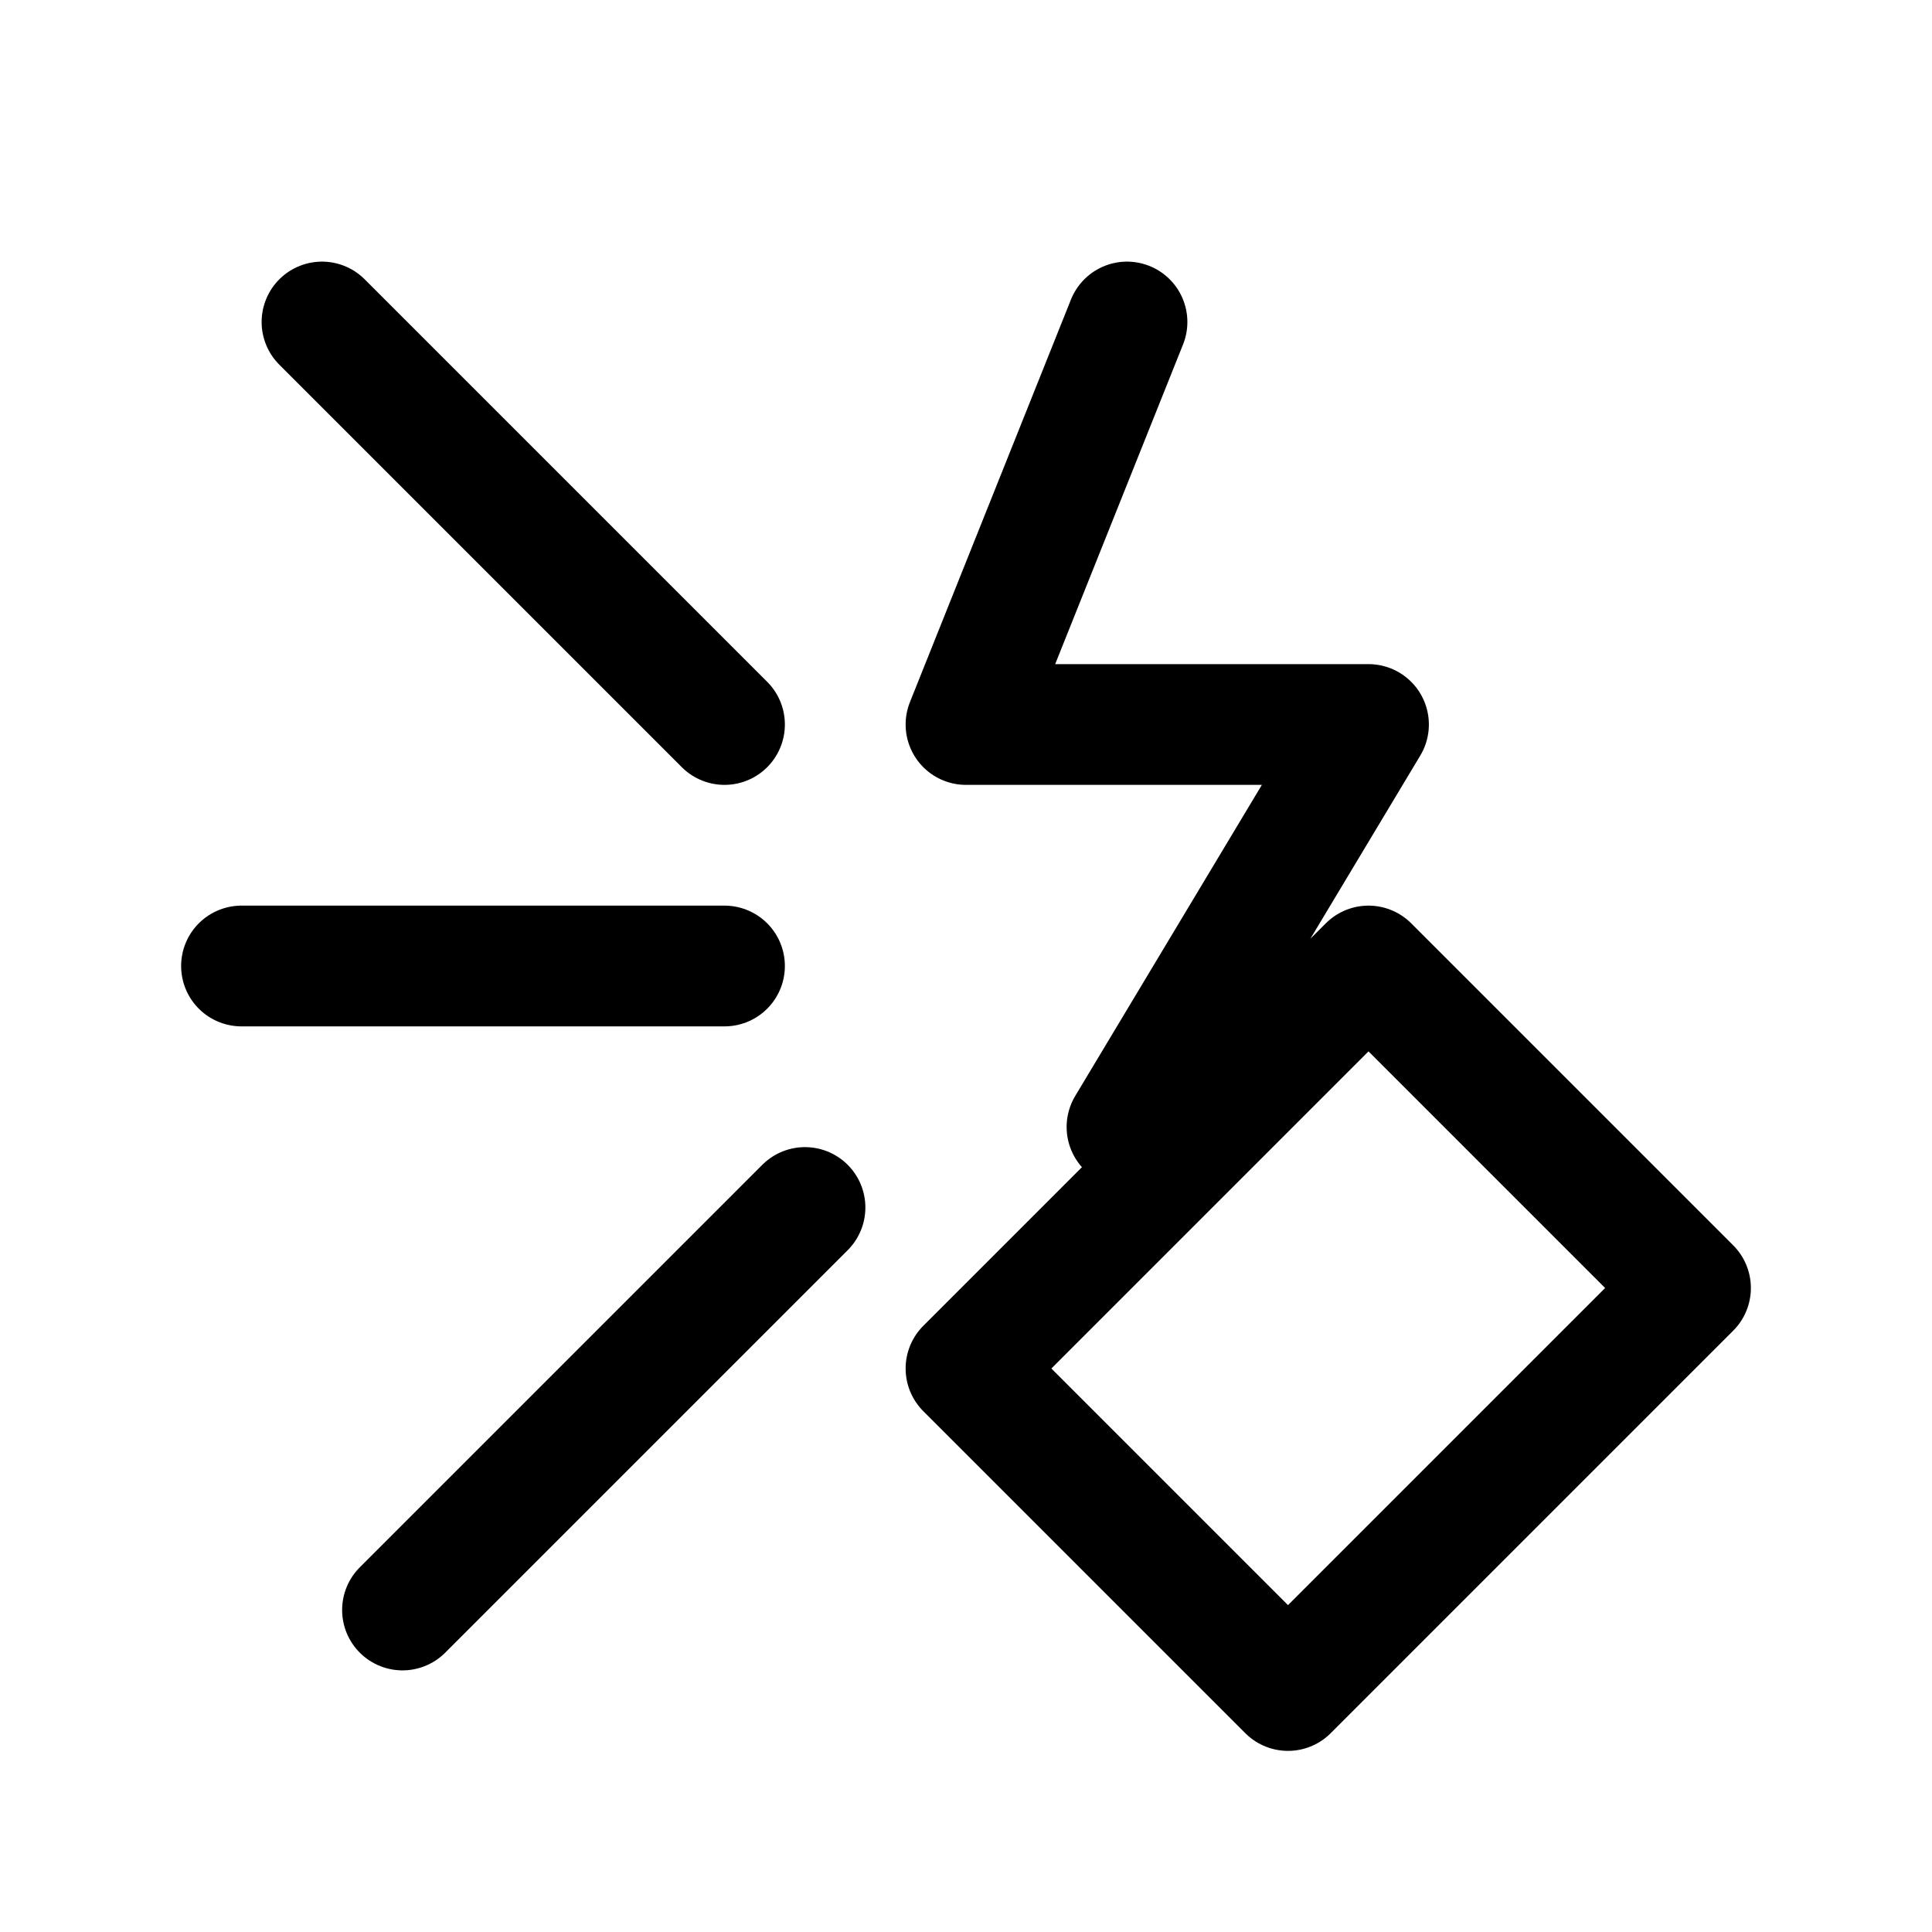
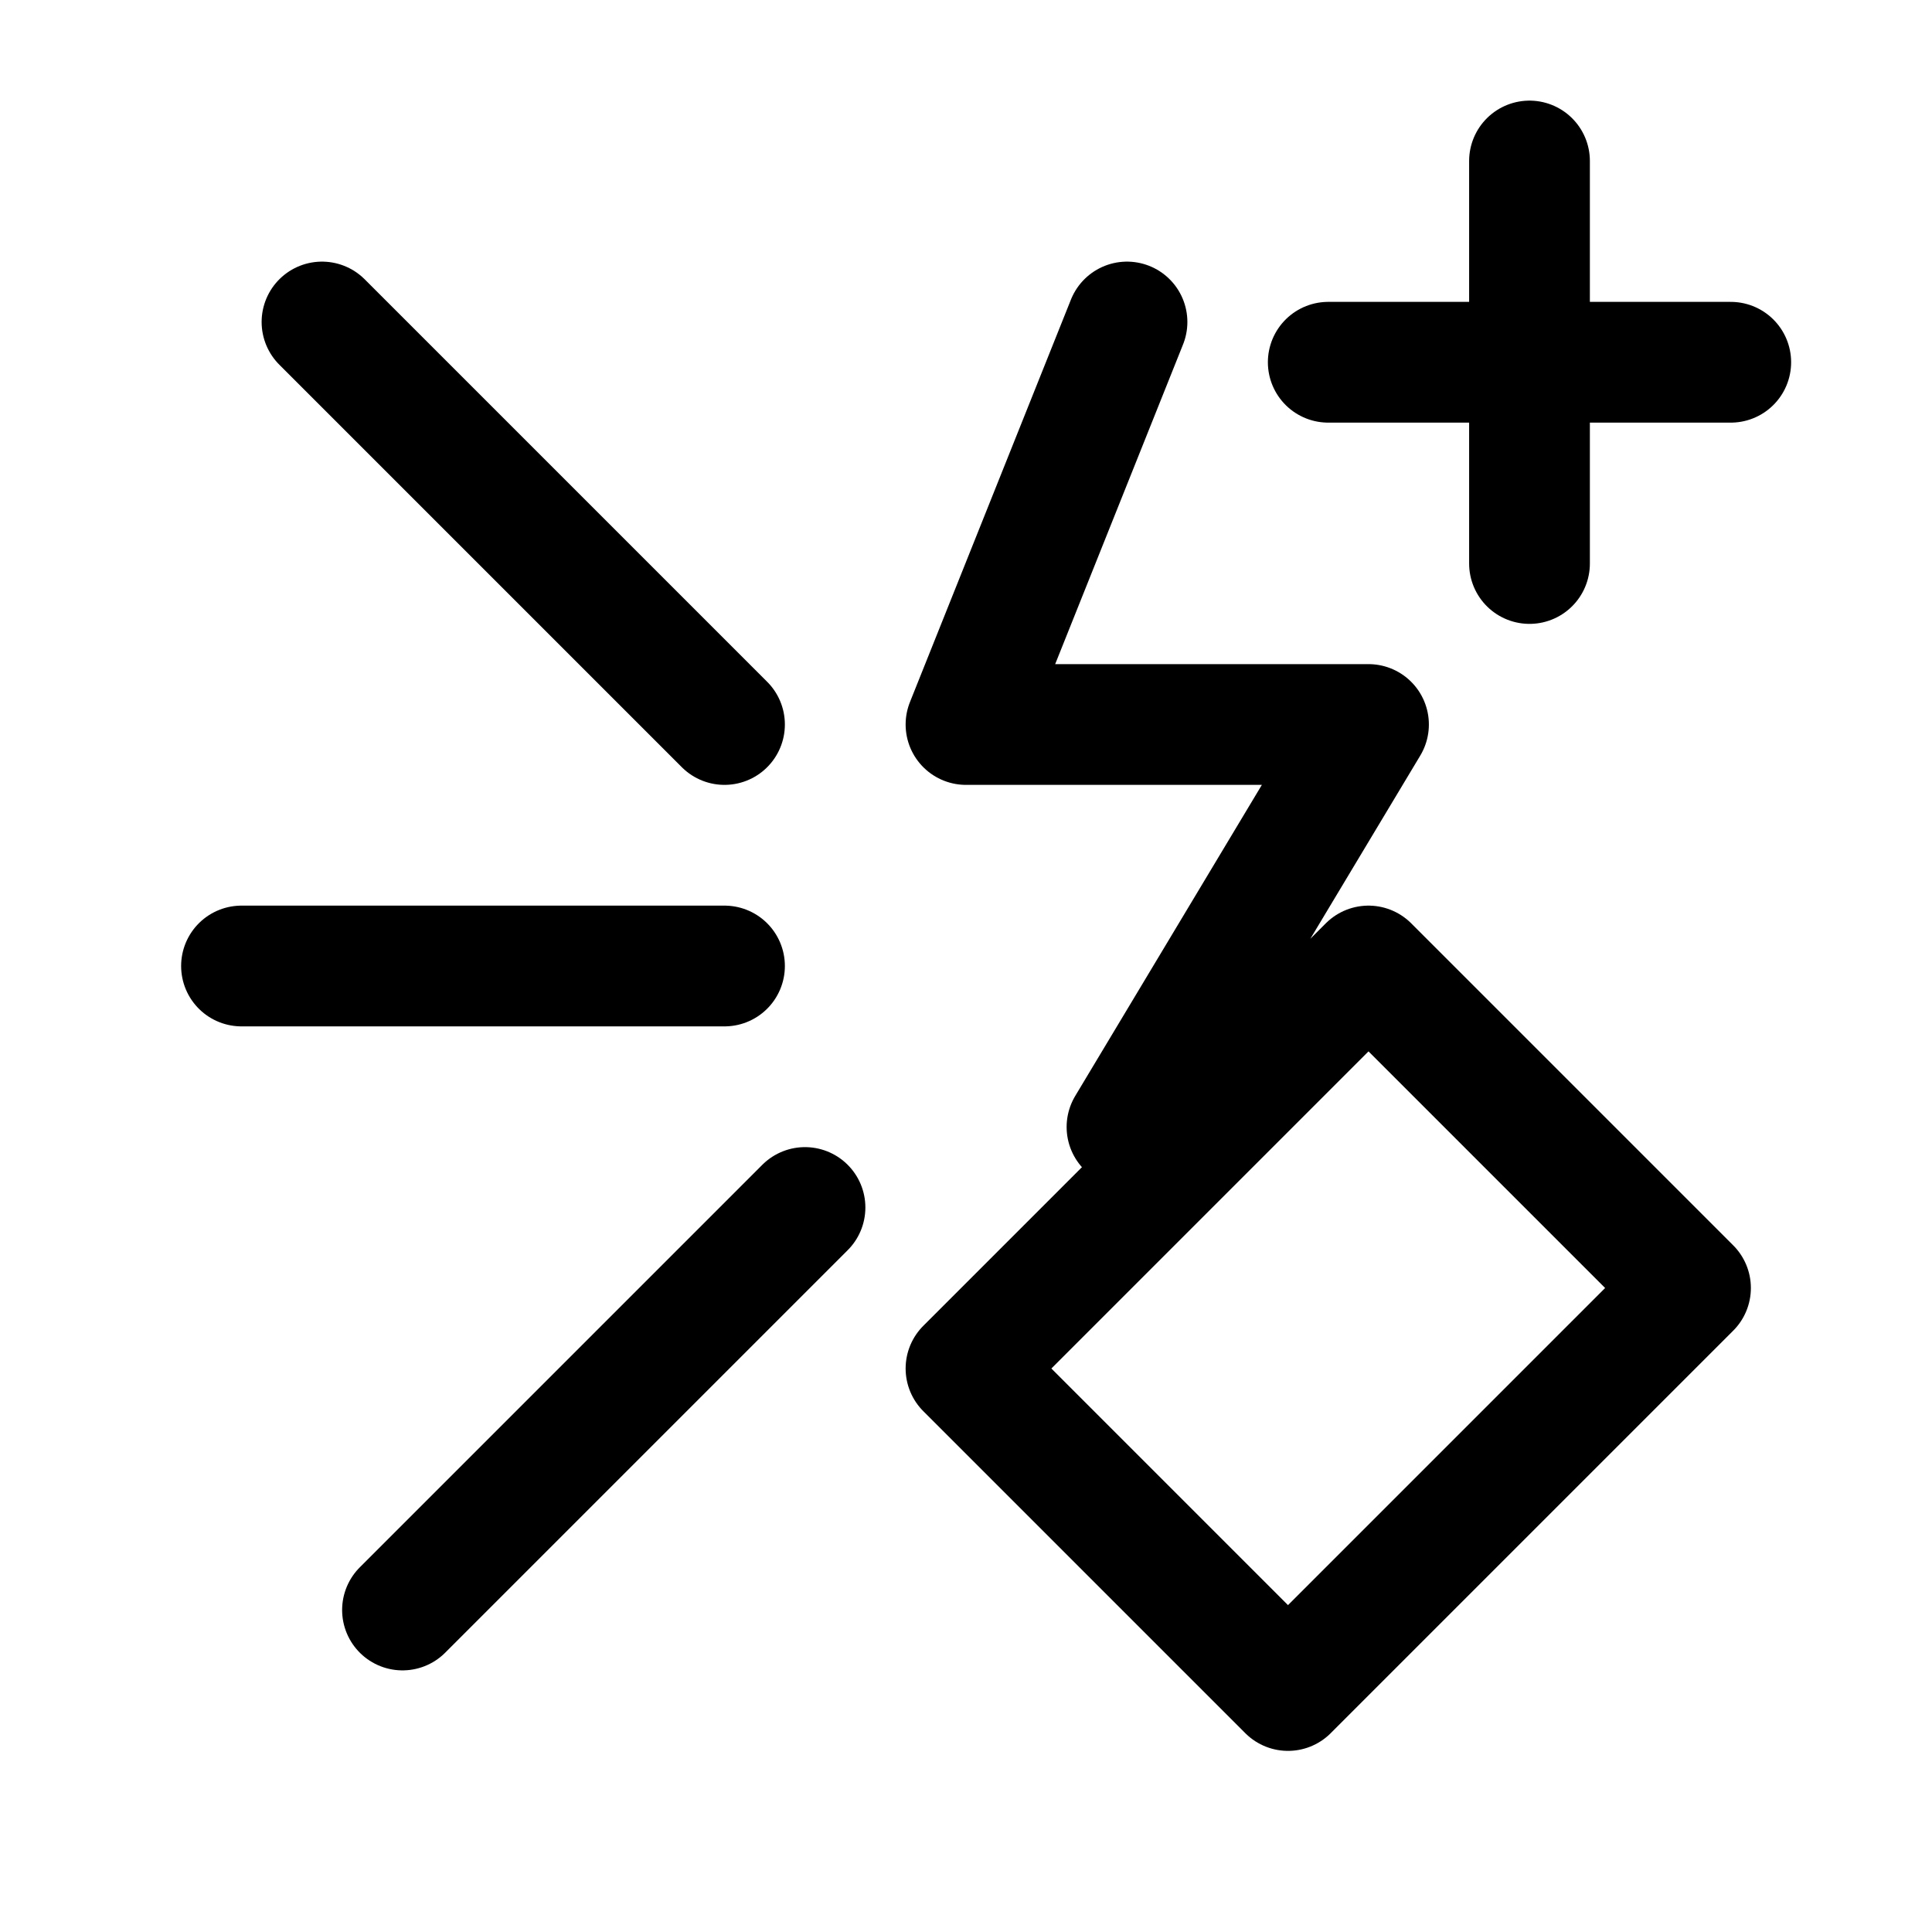
<svg xmlns="http://www.w3.org/2000/svg" class="dp-icon arsenal-icon" viewBox="0 0 24 24" width="24" height="24" fill="none" stroke="currentColor" stroke-width="1.5" stroke-linecap="round" stroke-linejoin="round" aria-hidden="true" focusable="false" data-arsenal="mod_conductive_path">
  <path d="M4 4 9 9 M3 12 9 12 M5 20 10 15 M14 4 12 9 17 9 14 14 M12 17 16 21 21 16 17 12Z" />
+   <path d="M19 2V7 M16.5 4.5H21.5" />
</svg>
